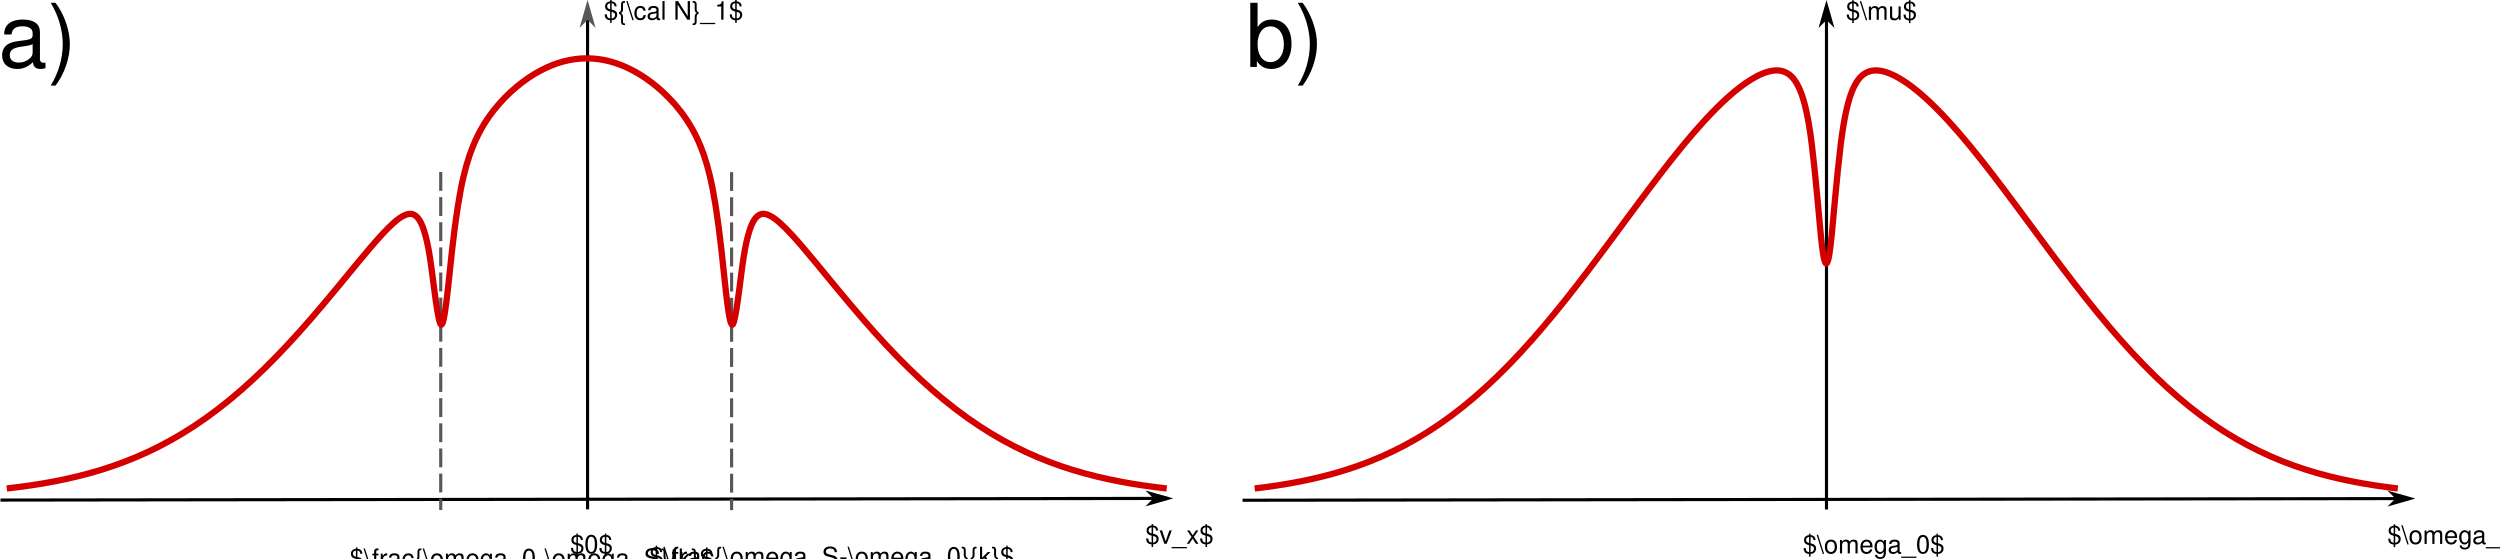
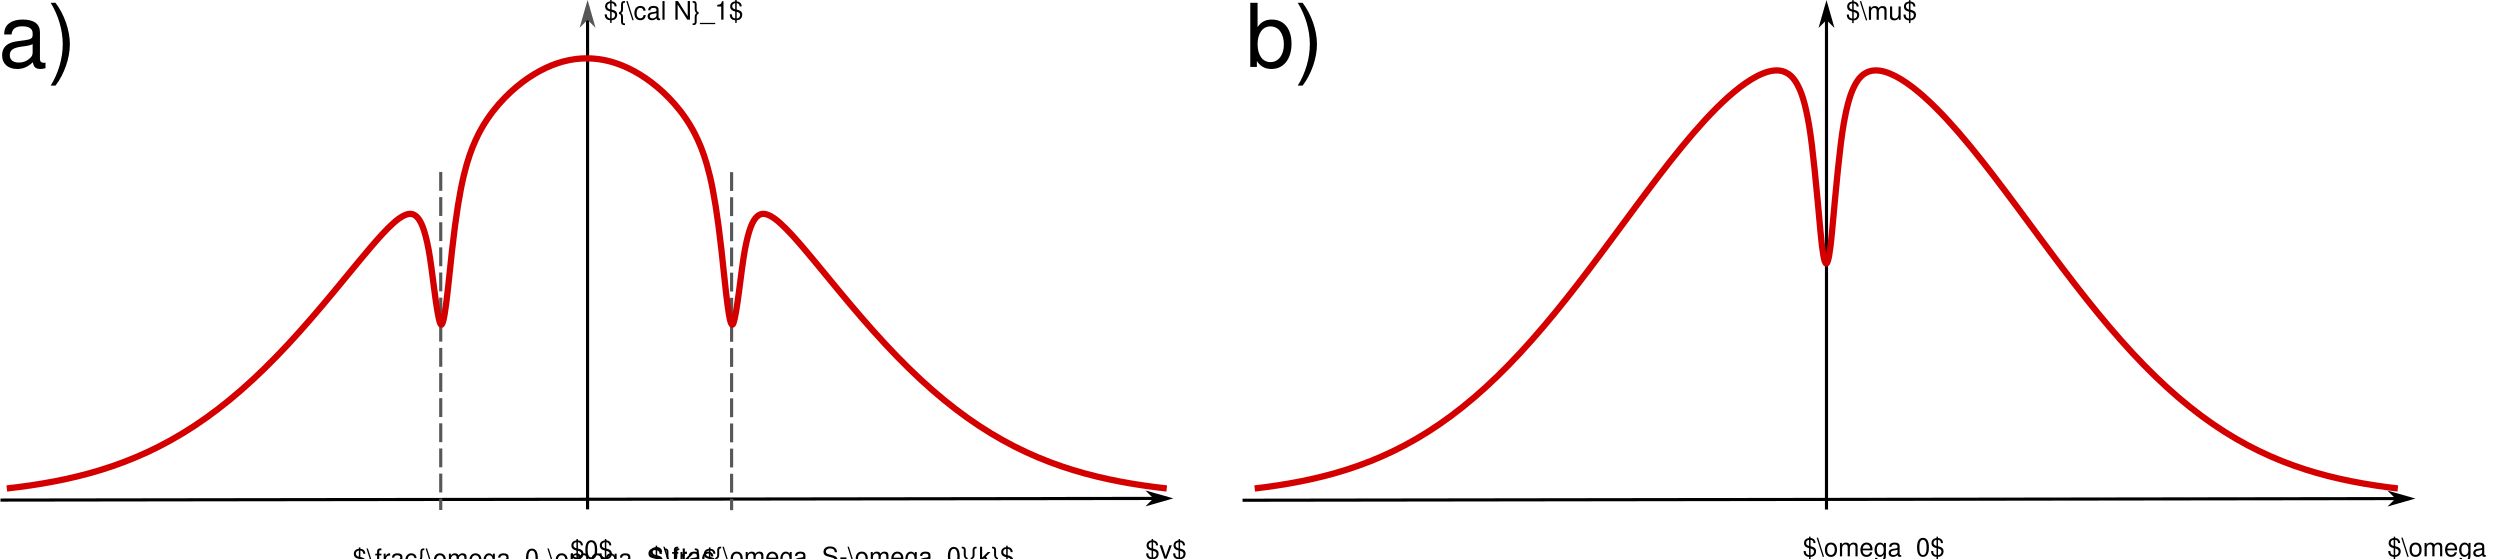
<svg xmlns="http://www.w3.org/2000/svg" xml:space="preserve" width="17.681in" height="3.953in" viewBox="0 0 1273.012 284.624" id="svg2" version="1.1">
  <defs id="defs226">
    <marker style="overflow:visible" id="marker1158" refX="0.0" refY="0.0" orient="auto">
      <path transform="scale(0.4) translate(10,0)" style="fill-rule:evenodd;stroke:#000000;stroke-width:1pt;stroke-opacity:1;fill:#000000;fill-opacity:1" d="M 0.0,0.0 L 5.0,-5.0 L -12.5,0.0 L 5.0,5.0 L 0.0,0.0 z " id="path1156" />
    </marker>
    <marker orient="auto" refY="0.0" refX="0.0" id="Arrow1Mstart" style="overflow:visible">
      <path id="path862" d="M 0.0,0.0 L 5.0,-5.0 L -12.5,0.0 L 5.0,5.0 L 0.0,0.0 z " style="fill-rule:evenodd;stroke:#575757;stroke-width:1pt;stroke-opacity:1;fill:#575757;fill-opacity:1" transform="scale(0.4) translate(10,0)" />
    </marker>
    <marker orient="auto" refY="0.0" refX="0.0" id="marker1127" style="overflow:visible;">
      <path id="path1125" d="M 0.0,0.0 L 5.0,-5.0 L -12.5,0.0 L 5.0,5.0 L 0.0,0.0 z " style="fill-rule:evenodd;stroke:#000000;stroke-width:1pt;stroke-opacity:1;fill:#000000;fill-opacity:1" transform="scale(0.4) rotate(180) translate(10,0)" />
    </marker>
    <marker orient="auto" refY="0.0" refX="0.0" id="Arrow1Mend" style="overflow:visible;">
      <path id="path852" d="M 0.0,0.0 L 5.0,-5.0 L -12.5,0.0 L 5.0,5.0 L 0.0,0.0 z " style="fill-rule:evenodd;stroke:#000000;stroke-width:1pt;stroke-opacity:1;fill:#000000;fill-opacity:1" transform="scale(0.4) rotate(180) translate(10,0)" />
    </marker>
  </defs>
  <path style="fill:none;fill-rule:evenodd;stroke:#000000;stroke-width:1.6;stroke-linecap:butt;stroke-linejoin:miter;stroke-miterlimit:4;stroke-dasharray:none;stroke-opacity:1;marker-end:url(#Arrow1Mend)" d="M 0.213,254.652 594.314,253.794" id="path4447" />
  <path style="fill:none;fill-rule:evenodd;stroke:#000001;stroke-width:1.6;stroke-linecap:butt;stroke-linejoin:miter;stroke-miterlimit:4;stroke-dasharray:none;stroke-dashoffset:0;stroke-opacity:1;marker-start:url(#Arrow1Mstart)" d="m 299.177,3.101 0,256.274" id="path3838" />
  <path style="fill:none;fill-rule:evenodd;stroke:#575757;stroke-width:1.6;stroke-linecap:butt;stroke-linejoin:miter;stroke-miterlimit:4;stroke-dasharray:9.6, 3.2;stroke-dashoffset:0;stroke-opacity:1" d="m 224.405,87.57 0,172.139" id="path3838-3" />
  <path style="fill:none;fill-rule:evenodd;stroke:#000000;stroke-width:1.6;stroke-linecap:butt;stroke-linejoin:miter;stroke-miterlimit:4;stroke-dasharray:none;stroke-opacity:1;marker-end:url(#marker1127)" d="m 632.709,254.732 594.102,-0.859" id="path4447-7" />
  <path style="fill:none;fill-rule:evenodd;stroke:#000000;stroke-width:1.6;stroke-linecap:butt;stroke-linejoin:miter;stroke-miterlimit:4;stroke-dasharray:none;stroke-dashoffset:0;stroke-opacity:1;marker-start:url(#marker1158)" d="m 930.072,3.181 0,256.274" id="path3838-5" />
  <path style="fill:none;fill-rule:evenodd;stroke:#575757;stroke-width:1.6;stroke-linecap:butt;stroke-linejoin:miter;stroke-miterlimit:4;stroke-dasharray:9.6, 3.2;stroke-dashoffset:0;stroke-opacity:1" d="m 372.522,87.646 0,172.139" id="path3838-3-6" />
  <rect style="opacity:1;fill:none;fill-opacity:0.988;fill-rule:nonzero;stroke:#d40000;stroke-width:0;stroke-linecap:butt;stroke-linejoin:round;stroke-miterlimit:4;stroke-dasharray:none;stroke-dashoffset:0;stroke-opacity:1" id="rect4161" width="397.499" height="130.496" x="2.575" y="121.503" />
  <path id="path4273" title="exp(-(x)*(x))*(1-0.001/((x+0.5)*(x+0.5)+0.002)-0.001/((x-0.5)*(x-0.5)+0.002))" d=" M 3.433 248.741 C 5.422 248.519 7.411 248.282 9.4 248.027 C 11.388 247.772 13.377 247.499 15.366 247.207 C 17.355 246.915 19.344 246.603 21.332 246.27 C 23.321 245.937 25.31 245.582 27.299 245.203 C 29.287 244.824 31.276 244.421 33.265 243.992 C 35.254 243.562 37.243 243.107 39.231 242.622 C 41.22 242.138 43.209 241.625 45.198 241.08 C 47.186 240.535 49.175 239.959 51.164 239.35 C 53.153 238.74 55.142 238.096 57.13 237.416 C 59.119 236.735 61.108 236.018 63.097 235.262 C 65.085 234.506 67.074 233.711 69.063 232.874 C 71.052 232.038 73.041 231.159 75.029 230.237 C 77.018 229.314 79.007 228.347 80.996 227.334 C 82.984 226.321 84.973 225.262 86.962 224.154 C 88.951 223.046 90.94 221.889 92.928 220.682 C 94.917 219.476 96.906 218.219 98.895 216.91 C 100.884 215.601 102.872 214.24 104.861 212.826 C 106.85 211.412 108.839 209.946 110.827 208.425 C 112.816 206.905 114.805 205.33 116.794 203.702 C 118.783 202.074 120.771 200.392 122.76 198.657 C 124.749 196.921 126.738 195.132 128.726 193.291 C 130.715 191.45 132.704 189.555 134.693 187.611 C 136.682 185.666 138.67 183.67 140.659 181.627 C 142.648 179.583 144.637 177.491 146.625 175.355 C 148.614 173.219 150.603 171.037 152.592 168.816 C 154.581 166.595 156.569 164.334 158.558 162.038 C 160.547 159.743 162.536 157.413 164.524 155.057 C 166.513 152.701 168.502 150.318 170.491 147.919 C 172.48 145.52 174.468 143.104 176.457 140.686 C 178.446 138.268 180.435 135.847 182.423 133.445 C 184.412 131.042 186.401 128.657 188.39 126.326 C 190.379 123.994 192.367 121.714 194.356 119.555 C 196.345 117.396 198.334 115.353 200.322 113.584 C 202.311 111.815 204.3 110.3 206.289 109.489 C 208.278 108.678 210.266 108.481 212.255 110.437 C 214.244 112.392 216.233 116.525 218.221 127.045 C 220.21 137.565 222.199 160.179 224.188 164.787 C 226.177 169.394 228.165 145.48 230.154 127.57 C 232.143 109.66 234.132 97.735 236.12 89.47 C 238.109 81.205 240.098 75.914 242.087 71.515 C 244.076 67.116 246.064 63.738 248.053 60.77 C 250.042 57.802 252.031 55.281 254.02 53.006 C 256.008 50.731 257.997 48.712 259.986 46.873 C 261.975 45.034 263.963 43.379 265.952 41.875 C 267.941 40.372 269.93 39.022 271.919 37.812 C 273.907 36.602 275.896 35.533 277.885 34.599 C 279.874 33.665 281.862 32.867 283.851 32.201 C 285.84 31.536 287.829 31.005 289.818 30.606 C 291.806 30.207 293.795 29.942 295.784 29.809 C 297.773 29.676 299.761 29.676 301.75 29.809 C 303.739 29.941 305.728 30.207 307.717 30.606 C 309.705 31.005 311.694 31.536 313.683 32.201 C 315.672 32.866 317.66 33.665 319.649 34.599 C 321.638 35.533 323.627 36.602 325.616 37.812 C 327.604 39.022 329.593 40.372 331.582 41.875 C 333.571 43.379 335.559 45.035 337.548 46.873 C 339.537 48.712 341.526 50.731 343.515 53.006 C 345.503 55.281 347.492 57.803 349.481 60.77 C 351.47 63.737 353.458 67.119 355.447 71.515 C 357.436 75.912 359.425 81.212 361.414 89.47 C 363.402 97.729 365.391 109.669 367.38 127.57 C 369.369 145.471 371.357 169.351 373.346 164.787 C 375.335 160.223 377.324 137.577 379.313 127.045 C 381.301 116.512 383.29 112.397 385.279 110.437 C 387.268 108.476 389.256 108.68 391.245 109.489 C 393.234 110.299 395.223 111.816 397.212 113.584 C 399.2 115.352 401.189 117.397 403.178 119.555 C 405.167 121.714 407.156 123.994 409.144 126.326 C 411.133 128.657 413.122 131.042 415.111 133.445 C 417.099 135.847 419.088 138.268 421.077 140.686 C 423.066 143.104 425.055 145.52 427.043 147.919 C 429.032 150.319 431.021 152.701 433.01 155.057 C 434.998 157.413 436.987 159.743 438.976 162.038 C 440.965 164.334 442.954 166.595 444.942 168.816 C 446.931 171.038 448.92 173.219 450.909 175.355 C 452.897 177.492 454.886 179.583 456.875 181.627 C 458.864 183.671 460.853 185.666 462.841 187.611 C 464.83 189.556 466.819 191.449 468.808 193.291 C 470.796 195.132 472.785 196.921 474.774 198.657 C 476.763 200.392 478.752 202.074 480.74 203.702 C 482.729 205.331 484.718 206.905 486.707 208.425 C 488.695 209.946 490.684 211.412 492.673 212.826 C 494.662 214.24 496.651 215.601 498.639 216.91 C 500.628 218.219 502.617 219.476 504.606 220.682 C 506.594 221.889 508.583 223.046 510.572 224.154 C 512.561 225.262 514.55 226.321 516.538 227.334 C 518.527 228.347 520.516 229.314 522.505 230.237 C 524.493 231.159 526.482 232.038 528.471 232.874 C 530.46 233.711 532.449 234.506 534.437 235.262 C 536.426 236.018 538.415 236.735 540.404 237.416 C 542.392 238.096 544.381 238.74 546.37 239.35 C 548.359 239.96 550.348 240.535 552.336 241.08 C 554.325 241.625 556.314 242.138 558.303 242.622 C 560.292 243.107 562.28 243.562 564.269 243.992 C 566.258 244.421 568.247 244.824 570.235 245.203 C 572.224 245.582 574.213 245.937 576.202 246.27 C 578.191 246.603 580.179 246.915 582.168 247.207 C 584.157 247.499 586.146 247.772 588.134 248.027 C 590.123 248.282 592.112 248.519 594.101 248.741" style="opacity:1;fill:none;fill-opacity:0.988;fill-rule:nonzero;stroke:#d40000;stroke-width:3.2;stroke-linecap:butt;stroke-linejoin:round;stroke-miterlimit:4;stroke-dasharray:none;stroke-dashoffset:0;stroke-opacity:1" />
  <path id="path4411" title="exp(-(x)*(x))*(1-0.000/((x+0.0)*(x+0.0)+0.002)-0.001/((x-0.0)*(x-0.0)+0.002))" d="m 638.895,248.741 c 1.96,-0.228 3.92,-0.472 5.88,-0.734 1.96,-0.262 3.92,-0.542 5.88,-0.842 1.96,-0.3 3.92,-0.62 5.88,-0.963 1.96,-0.342 3.92,-0.707 5.88,-1.097 1.96,-0.389 3.92,-0.803 5.88,-1.244 1.96,-0.441 3.92,-0.909 5.88,-1.407 1.96,-0.498 3.92,-1.025 5.88,-1.585 1.96,-0.56 3.92,-1.151 5.88,-1.778 1.96,-0.627 3.92,-1.288 5.88,-1.988 1.96,-0.699 3.92,-1.436 5.88,-2.213 1.96,-0.777 3.92,-1.594 5.88,-2.454 1.96,-0.86 3.92,-1.763 5.88,-2.712 1.96,-0.948 3.92,-1.942 5.88,-2.984 1.96,-1.042 3.92,-2.131 5.88,-3.271 1.96,-1.139 3.92,-2.329 5.88,-3.57 1.96,-1.241 3.92,-2.535 5.88,-3.881 1.96,-1.347 3.92,-2.747 5.88,-4.202 1.96,-1.455 3.92,-2.965 5.88,-4.53 1.96,-1.565 3.92,-3.187 5.88,-4.864 1.96,-1.677 3.92,-3.41 5.88,-5.199 1.96,-1.789 3.92,-3.634 5.88,-5.533 1.96,-1.9 3.92,-3.854 5.88,-5.862 1.96,-2.008 3.92,-4.07 5.88,-6.183 1.96,-2.113 3.92,-4.278 5.88,-6.491 1.96,-2.213 3.92,-4.475 5.88,-6.781 1.96,-2.307 3.92,-4.658 5.88,-7.05 1.96,-2.392 3.92,-4.825 5.88,-7.293 1.96,-2.468 3.92,-4.972 5.88,-7.505 1.96,-2.533 3.92,-5.096 5.88,-7.681 1.96,-2.585 3.92,-5.194 5.88,-7.817 1.96,-2.624 3.92,-5.263 5.88,-7.909 1.96,-2.646 3.92,-5.3 5.88,-7.952 1.96,-2.652 3.92,-5.303 5.88,-7.942 1.96,-2.64 3.92,-5.269 5.88,-7.877 1.96,-2.608 3.92,-5.196 5.88,-7.752 1.96,-2.556 3.92,-5.082 5.88,-7.565 1.96,-2.483 3.92,-4.925 5.88,-7.313 1.96,-2.388 3.92,-4.723 5.88,-6.992 1.96,-2.269 3.92,-4.473 5.88,-6.599 1.96,-2.126 3.92,-4.173 5.88,-6.128 1.96,-1.955 3.92,-3.816 5.88,-5.567 1.96,-1.751 3.92,-3.391 5.88,-4.897 1.96,-1.506 3.92,-2.878 5.88,-4.079 1.96,-1.201 3.92,-2.231 5.88,-3.023 1.96,-0.792 3.92,-1.35 5.88,-1.523 1.96,-0.173 3.92,0.022 5.88,0.98 1.96,0.958 3.92,2.611 5.88,6.214 1.96,3.604 3.92,8.973 5.88,20.329 1.96,11.356 3.92,32.956 5.88,54.551 1.96,21.596 3.92,21.582 5.88,0 1.96,-21.582 3.92,-43.183 5.88,-54.551 1.96,-11.368 3.92,-16.721 5.88,-20.329 1.96,-3.608 3.92,-5.255 5.88,-6.214 1.96,-0.96 3.92,-1.152 5.88,-0.98 1.96,0.172 3.92,0.731 5.88,1.523 1.96,0.792 3.92,1.823 5.88,3.023 1.96,1.2 3.92,2.573 5.88,4.079 1.96,1.506 3.92,3.147 5.88,4.897 1.96,1.751 3.92,3.613 5.88,5.567 1.96,1.954 3.92,4.002 5.88,6.128 1.96,2.126 3.92,4.33 5.88,6.599 1.96,2.269 3.92,4.604 5.88,6.992 1.96,2.388 3.92,4.83 5.88,7.313 1.96,2.483 3.92,5.009 5.88,7.565 1.96,2.556 3.92,5.144 5.88,7.752 1.96,2.608 3.92,5.237 5.88,7.877 1.96,2.64 3.92,5.29 5.88,7.942 1.96,2.652 3.92,5.306 5.88,7.952 1.96,2.646 3.92,5.285 5.88,7.909 1.96,2.624 3.92,5.232 5.88,7.817 1.96,2.585 3.92,5.148 5.88,7.681 1.96,2.533 3.92,5.037 5.88,7.505 1.96,2.468 3.92,4.901 5.88,7.293 1.96,2.392 3.92,4.744 5.88,7.05 1.96,2.307 3.92,4.568 5.88,6.781 1.96,2.213 3.92,4.378 5.88,6.491 1.96,2.113 3.92,4.175 5.88,6.183 1.96,2.008 3.92,3.963 5.88,5.862 1.96,1.9 3.92,3.744 5.88,5.533 1.96,1.789 3.92,3.522 5.88,5.199 1.96,1.677 3.92,3.298 5.88,4.864 1.96,1.566 3.92,3.075 5.88,4.53 1.96,1.455 3.92,2.855 5.88,4.202 1.96,1.347 3.92,2.64 5.88,3.881 1.96,1.241 3.92,2.431 5.88,3.57 1.96,1.139 3.92,2.229 5.88,3.271 1.96,1.042 3.92,2.035 5.88,2.984 1.96,0.949 3.92,1.851 5.88,2.712 1.96,0.86 3.92,1.677 5.88,2.454 1.96,0.777 3.92,1.514 5.88,2.213 1.96,0.699 3.92,1.361 5.88,1.988 1.96,0.627 3.92,1.218 5.88,1.778 1.96,0.56 3.92,1.087 5.88,1.585 1.96,0.498 3.92,0.966 5.88,1.407 1.96,0.441 3.92,0.855 5.88,1.244 1.96,0.389 3.92,0.754 5.88,1.097 1.96,0.342 3.92,0.663 5.88,0.963 1.96,0.3 3.92,0.58 5.88,0.842 1.96,0.262 3.92,0.506 5.88,0.734" style="opacity:1;fill:none;fill-opacity:0.988;fill-rule:nonzero;stroke:#d40000;stroke-width:3.2;stroke-linecap:butt;stroke-linejoin:round;stroke-miterlimit:4;stroke-dasharray:none;stroke-dashoffset:0;stroke-opacity:1" />
-   <text xml:space="preserve" style="font-style:normal;font-variant:normal;font-weight:normal;font-stretch:normal;line-height:0%;font-family:'Nimbus Sans L';-inkscape-font-specification:Sans;letter-spacing:0px;word-spacing:0px;fill:#000000;fill-opacity:1;stroke:none;stroke-width:1px;stroke-linecap:butt;stroke-linejoin:miter;stroke-opacity:1" x="583.153" y="276.91" id="text3749">
-     <tspan id="tspan3751" x="583.153" y="276.91" style="font-size:13px;line-height:1.25">$v_x$</tspan>
+   <text xml:space="preserve" style="font-style:normal;font-variant:normal;font-weight:normal;font-stretch:normal;line-height:0%;font-family:'Nimbus Sans L';-inkscape-font-specification:Sans;letter-spacing:0px;word-spacing:0px;fill:#000000;fill-opacity:1;stroke:none;stroke-width:1px;stroke-linecap:butt;stroke-linejoin:miter;stroke-opacity:1" x="583.153" y="284.486" id="text3749">
+     <tspan id="tspan3751" x="583.153" y="284.486" style="font-size:13px;line-height:1.25">$v$</tspan>
  </text>
  <text xml:space="preserve" style="font-style:normal;font-variant:normal;font-weight:normal;font-stretch:normal;line-height:0%;font-family:'Nimbus Sans L';-inkscape-font-specification:Sans;letter-spacing:0px;word-spacing:0px;fill:#000000;fill-opacity:1;stroke:none;stroke-width:1px;stroke-linecap:butt;stroke-linejoin:miter;stroke-opacity:1" x="307.421" y="10.01" id="text3749-6">
    <tspan id="tspan3751-7" x="307.421" y="10.01" style="font-size:13px;line-height:1.25">${\cal N}_1$</tspan>
  </text>
-   <text xml:space="preserve" style="font-style:normal;font-variant:normal;font-weight:normal;font-stretch:normal;line-height:0%;font-family:'Nimbus Sans L';-inkscape-font-specification:Sans;letter-spacing:0px;word-spacing:0px;fill:#000000;fill-opacity:1;stroke:none;stroke-width:1px;stroke-linecap:butt;stroke-linejoin:miter;stroke-opacity:1" x="290.252" y="281.71" id="text3749-5">
-     <tspan id="tspan3751-3" x="290.252" y="281.71" style="font-size:13px;line-height:1.25">$0$</tspan>
+   <text xml:space="preserve" style="font-style:normal;font-variant:normal;font-weight:normal;font-stretch:normal;line-height:0%;font-family:'Nimbus Sans L';-inkscape-font-specification:Sans;letter-spacing:0px;word-spacing:0px;fill:#000000;fill-opacity:1;stroke:none;stroke-width:1px;stroke-linecap:butt;stroke-linejoin:miter;stroke-opacity:1" x="290.252" y="284.486" id="text3749-5">
+     <tspan id="tspan3751-3" x="290.252" y="284.486" style="font-size:13px;line-height:1.25">$0$</tspan>
  </text>
-   <text xml:space="preserve" style="font-style:normal;font-variant:normal;font-weight:normal;font-stretch:normal;line-height:0%;font-family:'Nimbus Sans L';-inkscape-font-specification:Sans;letter-spacing:0px;word-spacing:0px;fill:#000000;fill-opacity:1;stroke:none;stroke-width:1px;stroke-linecap:butt;stroke-linejoin:miter;stroke-opacity:1" x="177.961" y="288.76" id="text3749-5-5">
-     <tspan id="tspan3751-3-6" x="177.961" y="288.76" style="font-size:13px;line-height:1.25">$\frac{\omega_0-\omega_S}{k}$</tspan>
+   <text xml:space="preserve" style="font-style:normal;font-variant:normal;font-weight:normal;font-stretch:normal;line-height:0%;font-family:'Nimbus Sans L';-inkscape-font-specification:Sans;letter-spacing:0px;word-spacing:0px;fill:#000000;fill-opacity:1;stroke:none;stroke-width:1px;stroke-linecap:butt;stroke-linejoin:miter;stroke-opacity:1" x="179.461" y="288.76" id="text3749-5-5">
+     <tspan id="tspan3751-3-6" x="179.461" y="288.76" style="font-size:13px;line-height:1.25">$\frac{\omega_0-\omega_S}{k}$</tspan>
  </text>
-   <text xml:space="preserve" style="font-style:normal;font-variant:normal;font-weight:normal;font-stretch:normal;line-height:0%;font-family:'Nimbus Sans L';-inkscape-font-specification:Sans;letter-spacing:0px;word-spacing:0px;fill:#000000;fill-opacity:1;stroke:none;stroke-width:1px;stroke-linecap:butt;stroke-linejoin:miter;stroke-opacity:1" x="1215.65" y="276.99" id="text3749-56">
-     <tspan id="tspan3751-2" x="1215.65" y="276.99" style="font-size:13px;line-height:1.25">$\omega_S$</tspan>
+   <text xml:space="preserve" style="font-style:normal;font-variant:normal;font-weight:normal;font-stretch:normal;line-height:0%;font-family:'Nimbus Sans L';-inkscape-font-specification:Sans;letter-spacing:0px;word-spacing:0px;fill:#000000;fill-opacity:1;stroke:none;stroke-width:1px;stroke-linecap:butt;stroke-linejoin:miter;stroke-opacity:1" x="1215.65" y="283.29" id="text3749-56">
+     <tspan id="tspan3751-2" x="1215.65" y="283.29" style="font-size:13px;line-height:1.25">$\omega_S$</tspan>
  </text>
  <text xml:space="preserve" style="font-style:normal;font-variant:normal;font-weight:normal;font-stretch:normal;line-height:0%;font-family:'Nimbus Sans L';-inkscape-font-specification:Sans;letter-spacing:0px;word-spacing:0px;fill:#000000;fill-opacity:1;stroke:none;stroke-width:1px;stroke-linecap:butt;stroke-linejoin:miter;stroke-opacity:1" x="939.916" y="10.09" id="text3749-6-9">
    <tspan id="tspan3751-7-1" x="939.916" y="10.09" style="font-size:13px;line-height:1.25">$\mu$</tspan>
  </text>
-   <text xml:space="preserve" style="font-style:normal;font-variant:normal;font-weight:normal;font-stretch:normal;line-height:0%;font-family:'Nimbus Sans L';-inkscape-font-specification:Sans;letter-spacing:0px;word-spacing:0px;fill:#000000;fill-opacity:1;stroke:none;stroke-width:1px;stroke-linecap:butt;stroke-linejoin:miter;stroke-opacity:1" x="917.946" y="281.79" id="text3749-5-2">
-     <tspan id="tspan3751-3-7" x="917.946" y="281.79" style="font-size:13px;line-height:1.25">$\omega_0$</tspan>
+   <text xml:space="preserve" style="font-style:normal;font-variant:normal;font-weight:normal;font-stretch:normal;line-height:0%;font-family:'Nimbus Sans L';-inkscape-font-specification:Sans;letter-spacing:0px;word-spacing:0px;fill:#000000;fill-opacity:1;stroke:none;stroke-width:1px;stroke-linecap:butt;stroke-linejoin:miter;stroke-opacity:1" x="917.946" y="283.29" id="text3749-5-2">
+     <tspan id="tspan3751-3-7" x="917.946" y="283.29" style="font-size:13px;line-height:1.25">$\omega_0$</tspan>
  </text>
  <text xml:space="preserve" style="font-style:normal;font-variant:normal;font-weight:normal;font-stretch:normal;line-height:0%;font-family:'Nimbus Sans L';-inkscape-font-specification:Sans;letter-spacing:0px;word-spacing:0px;fill:#000000;fill-opacity:1;stroke:none;stroke-width:1px;stroke-linecap:butt;stroke-linejoin:miter;stroke-opacity:1" x="330.614" y="287.897" id="text3749-5-5-6">
    <tspan id="tspan3751-3-6-0" x="330.614" y="287.897" style="font-size:13px;line-height:1.25">$\frac{\omega_S-\omega_0}{k}$</tspan>
  </text>
  <text xml:space="preserve" style="font-style:normal;font-variant:normal;font-weight:normal;font-stretch:normal;line-height:0%;font-family:'Nimbus Sans L';-inkscape-font-specification:Sans;letter-spacing:0px;word-spacing:0px;fill:#000000;fill-opacity:1;stroke:none;stroke-width:1px;stroke-linecap:butt;stroke-linejoin:miter;stroke-opacity:1" x="-0.83" y="34.095" id="text3500">
    <tspan id="tspan3502" x="-0.83" y="34.095" style="font-size:44.8px;line-height:1.25">a)</tspan>
  </text>
  <text xml:space="preserve" style="font-style:normal;font-variant:normal;font-weight:normal;font-stretch:normal;line-height:0%;font-family:'Nimbus Sans L';-inkscape-font-specification:Sans;letter-spacing:0px;word-spacing:0px;fill:#000000;fill-opacity:1;stroke:none;stroke-width:1px;stroke-linecap:butt;stroke-linejoin:miter;stroke-opacity:1" x="634.225" y="34.095" id="text3500-2">
    <tspan id="tspan3502-6" x="634.225" y="34.095" style="font-size:44.8px;line-height:1.25">b)</tspan>
  </text>
</svg>
